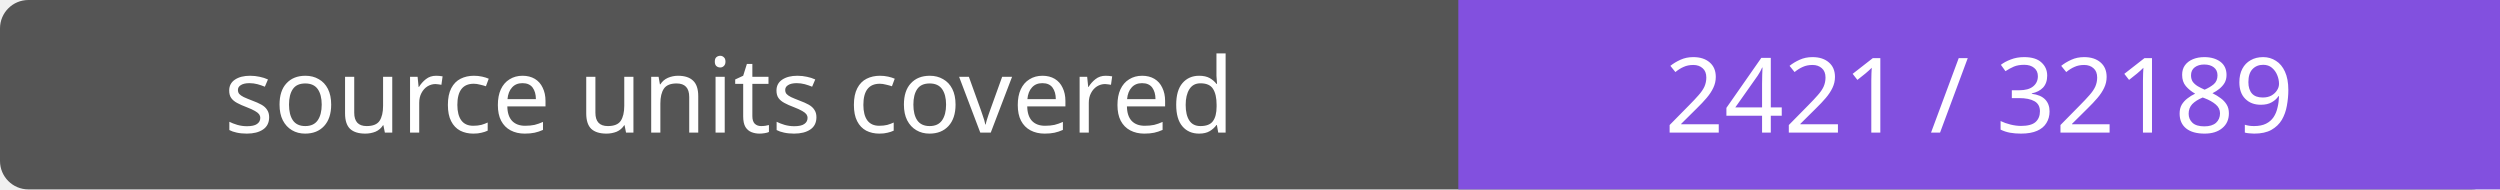
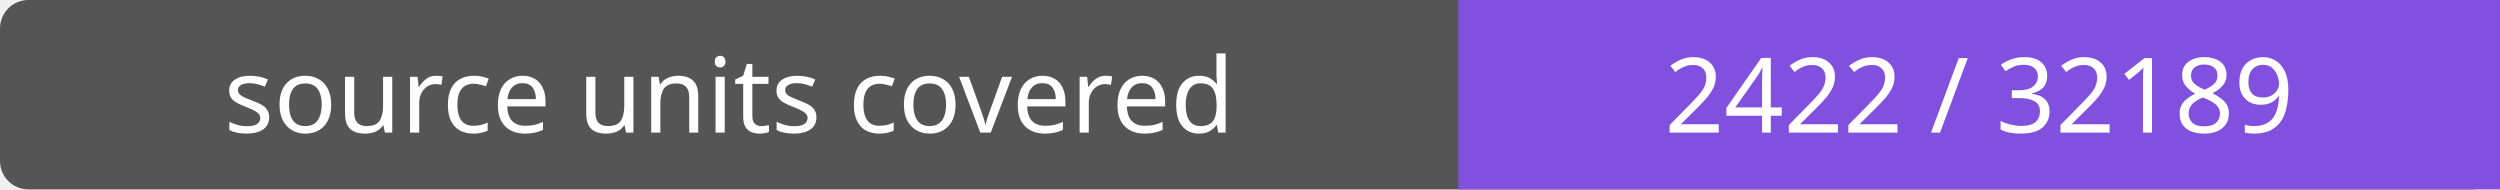
- <svg xmlns="http://www.w3.org/2000/svg" width="264" height="20" role="img" aria-label="source units covered: 2421 / 32189">
+ <svg xmlns="http://www.w3.org/2000/svg" width="264" height="20" role="img" aria-label="source units covered: 2422 / 32189">
  <rect width="264" height="20" rx="3" fill="#555" />
  <path fill="#8250df" d="M154 0h110v20H154z" />
  <g fill="#fff" text-anchor="middle" font-family="Verdana,sans-serif" font-size="11">
    <text x="77.0" y="14">source units covered</text>
-     <text x="209.0" y="14">2421 / 32189</text>
+     <text x="209.0" y="14">2422 / 32189</text>
  </g>
</svg>
